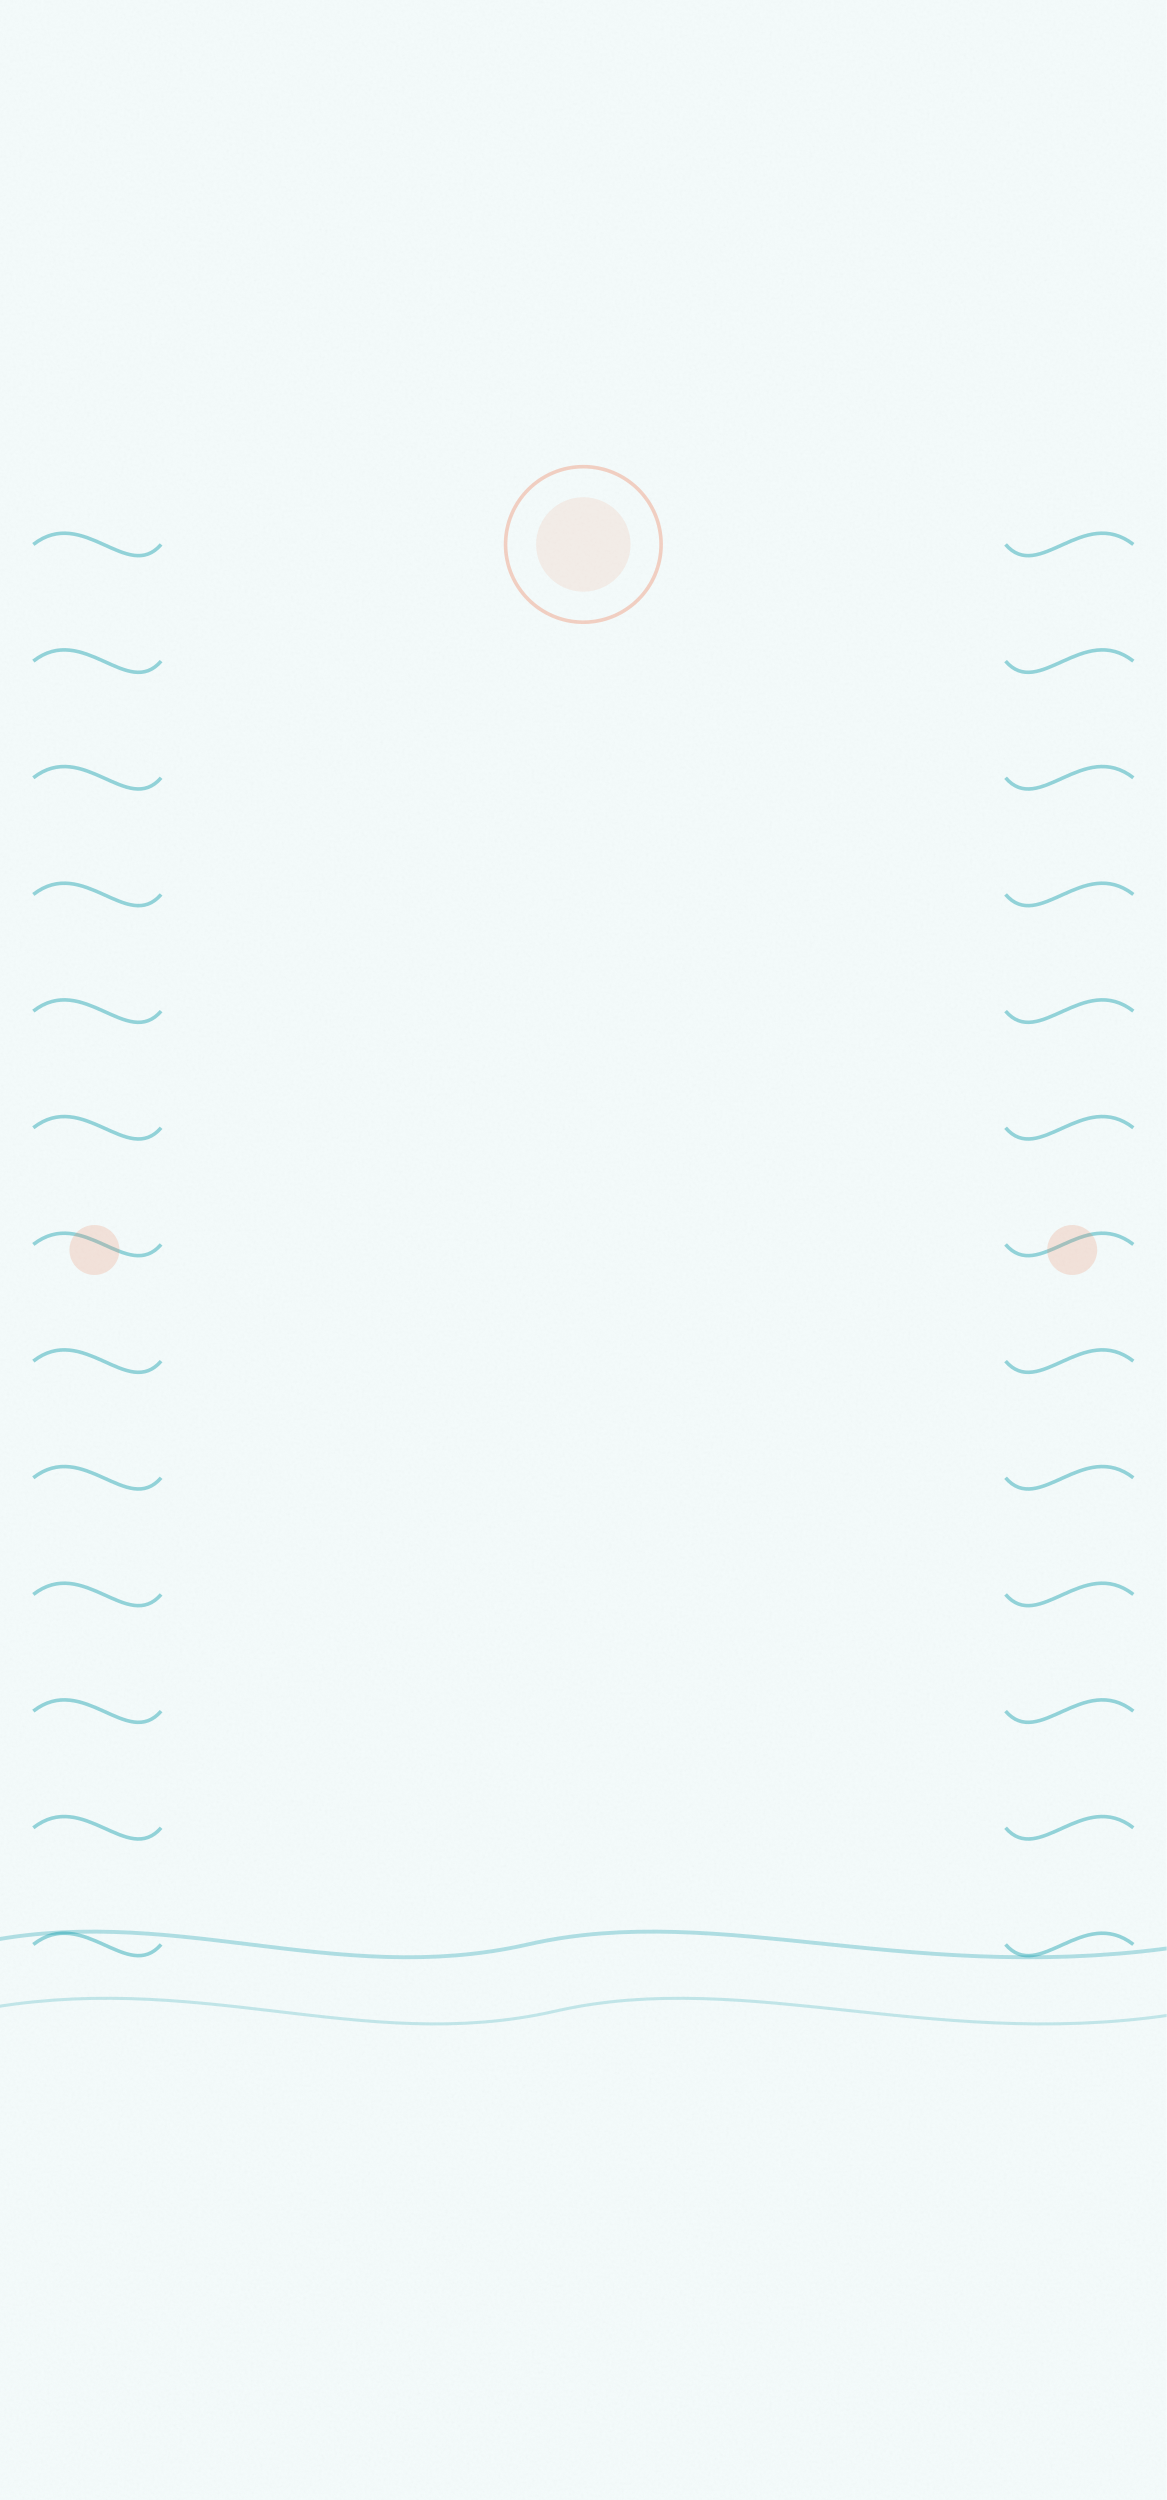
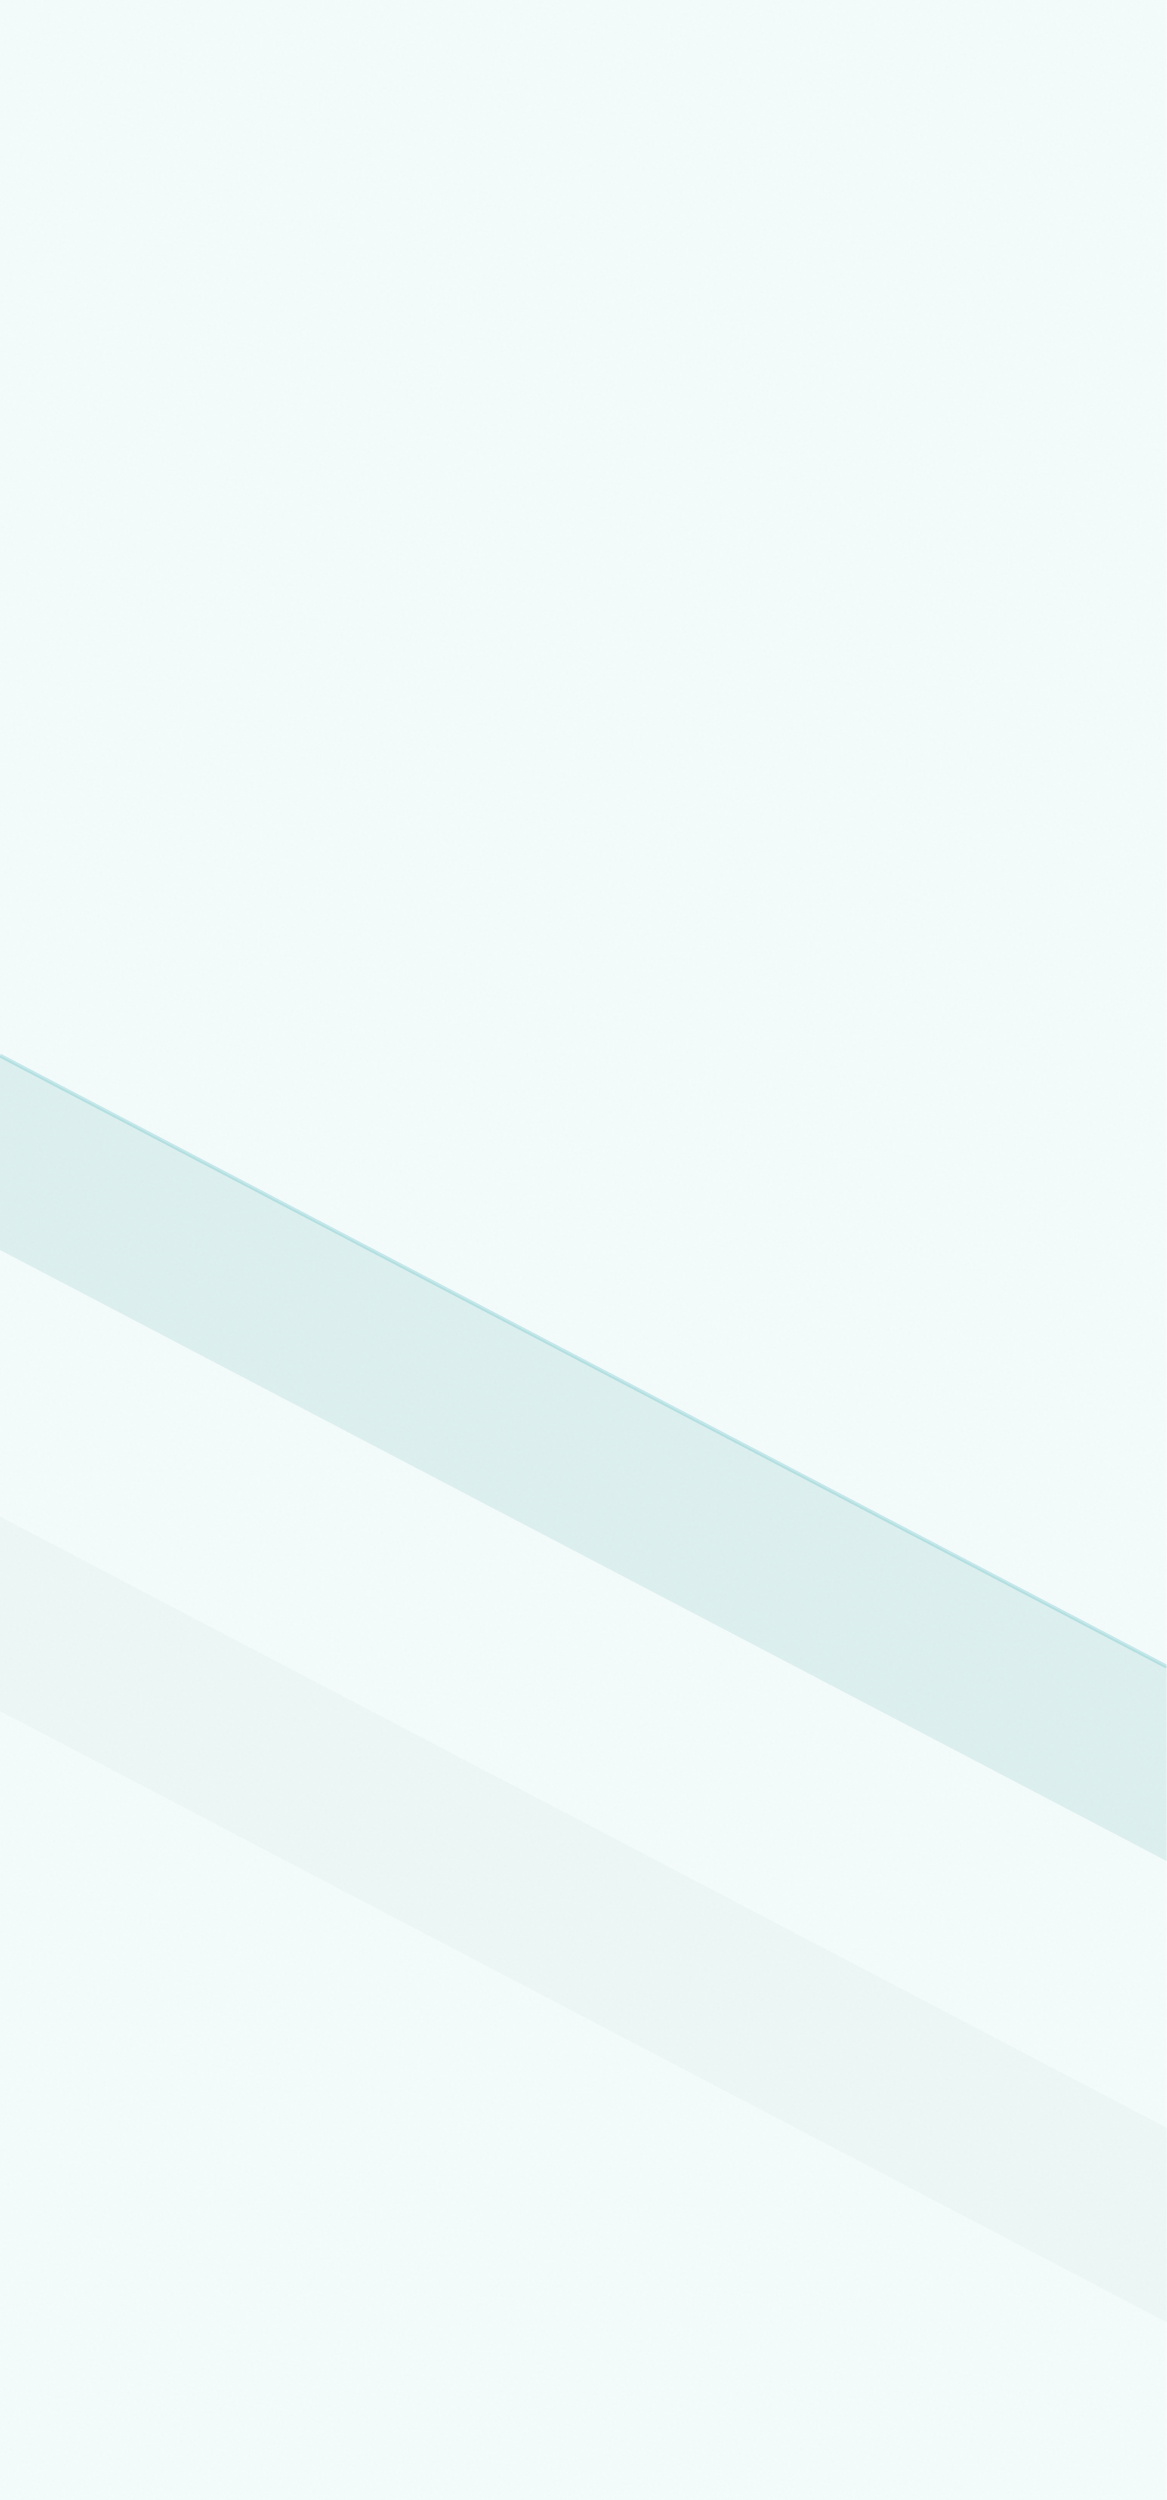
<svg xmlns="http://www.w3.org/2000/svg" viewBox="0 0 420 900" preserveAspectRatio="xMidYMid slice" width="420" height="900">
  <defs>
    <filter id="papel" x="0" y="0" width="100%" height="100%">
      <feTurbulence type="fractalNoise" baseFrequency="0.9" numOctaves="4" seed="17" result="n" />
      <feColorMatrix in="n" type="saturate" values="0" />
    </filter>
  </defs>
  <rect width="420" height="900" fill="#f4fbfb" />
-   <rect width="420" height="900" filter="url(#papel)" opacity="0.05" />
-   <g>
-     <path d="M12 196 C30 182 46 210 58 196" fill="none" stroke="#0e9baa" stroke-opacity="0.42" stroke-width="1.3" />
-     <path d="M12 238 C30 224 46 252 58 238" fill="none" stroke="#0e9baa" stroke-opacity="0.42" stroke-width="1.3" />
-     <path d="M12 280 C30 266 46 294 58 280" fill="none" stroke="#0e9baa" stroke-opacity="0.42" stroke-width="1.3" />
-     <path d="M12 322 C30 308 46 336 58 322" fill="none" stroke="#0e9baa" stroke-opacity="0.42" stroke-width="1.3" />
-     <path d="M12 364 C30 350 46 378 58 364" fill="none" stroke="#0e9baa" stroke-opacity="0.42" stroke-width="1.3" />
-     <path d="M12 406 C30 392 46 420 58 406" fill="none" stroke="#0e9baa" stroke-opacity="0.42" stroke-width="1.3" />
-     <path d="M12 448 C30 434 46 462 58 448" fill="none" stroke="#0e9baa" stroke-opacity="0.42" stroke-width="1.3" />
-     <path d="M12 490 C30 476 46 504 58 490" fill="none" stroke="#0e9baa" stroke-opacity="0.42" stroke-width="1.3" />
-     <path d="M12 532 C30 518 46 546 58 532" fill="none" stroke="#0e9baa" stroke-opacity="0.42" stroke-width="1.3" />
-     <path d="M12 574 C30 560 46 588 58 574" fill="none" stroke="#0e9baa" stroke-opacity="0.42" stroke-width="1.3" />
-     <path d="M12 616 C30 602 46 630 58 616" fill="none" stroke="#0e9baa" stroke-opacity="0.42" stroke-width="1.3" />
-     <path d="M12 658 C30 644 46 672 58 658" fill="none" stroke="#0e9baa" stroke-opacity="0.42" stroke-width="1.3" />
-     <path d="M12 700 C30 686 46 714 58 700" fill="none" stroke="#0e9baa" stroke-opacity="0.42" stroke-width="1.3" />
-     <circle cx="34" cy="450" r="9" fill="#ef7d57" fill-opacity="0.2" />
-   </g>
-   <g transform="translate(420 0) scale(-1 1)">
-     <path d="M12 196 C30 182 46 210 58 196" fill="none" stroke="#0e9baa" stroke-opacity="0.42" stroke-width="1.3" />
-     <path d="M12 238 C30 224 46 252 58 238" fill="none" stroke="#0e9baa" stroke-opacity="0.42" stroke-width="1.3" />
-     <path d="M12 280 C30 266 46 294 58 280" fill="none" stroke="#0e9baa" stroke-opacity="0.42" stroke-width="1.3" />
-     <path d="M12 322 C30 308 46 336 58 322" fill="none" stroke="#0e9baa" stroke-opacity="0.42" stroke-width="1.3" />
-     <path d="M12 364 C30 350 46 378 58 364" fill="none" stroke="#0e9baa" stroke-opacity="0.42" stroke-width="1.3" />
-     <path d="M12 406 C30 392 46 420 58 406" fill="none" stroke="#0e9baa" stroke-opacity="0.42" stroke-width="1.3" />
-     <path d="M12 448 C30 434 46 462 58 448" fill="none" stroke="#0e9baa" stroke-opacity="0.42" stroke-width="1.3" />
-     <path d="M12 490 C30 476 46 504 58 490" fill="none" stroke="#0e9baa" stroke-opacity="0.42" stroke-width="1.3" />
-     <path d="M12 532 C30 518 46 546 58 532" fill="none" stroke="#0e9baa" stroke-opacity="0.42" stroke-width="1.3" />
-     <path d="M12 574 C30 560 46 588 58 574" fill="none" stroke="#0e9baa" stroke-opacity="0.42" stroke-width="1.3" />
-     <path d="M12 616 C30 602 46 630 58 616" fill="none" stroke="#0e9baa" stroke-opacity="0.42" stroke-width="1.3" />
-     <path d="M12 658 C30 644 46 672 58 658" fill="none" stroke="#0e9baa" stroke-opacity="0.42" stroke-width="1.3" />
-     <path d="M12 700 C30 686 46 714 58 700" fill="none" stroke="#0e9baa" stroke-opacity="0.42" stroke-width="1.3" />
-     <circle cx="34" cy="450" r="9" fill="#ef7d57" fill-opacity="0.2" />
-   </g>
-   <g fill="none" stroke="#0e9baa">
-     <path d="M-10 700 C60 684 120 716 190 700 C260 684 330 716 430 700" stroke-opacity="0.3" stroke-width="1.4" />
-     <path d="M-10 724 C70 708 130 740 200 724 C270 708 340 740 430 724" stroke-opacity="0.22" stroke-width="1.1" />
-   </g>
-   <circle cx="210" cy="196" r="28" fill="none" stroke="#ef7d57" stroke-opacity="0.34" stroke-width="1.3" />
-   <circle cx="210" cy="196" r="17" fill="#ef7d57" fill-opacity="0.12" />
+   <path d="M0 546 L420 766 L420 836 L0 616 Z" fill="#ecf7f6" />
+   <path d="M0 380 L420 600 L420 670 L0 450 Z" fill="#dcf0ef" />
+   <line x1="0" y1="380" x2="420" y2="600" stroke="#0e9baa" stroke-opacity="0.2" stroke-width="1.4" />
+   <rect width="420" height="900" filter="url(#papel)" opacity="0.03" />
</svg>
